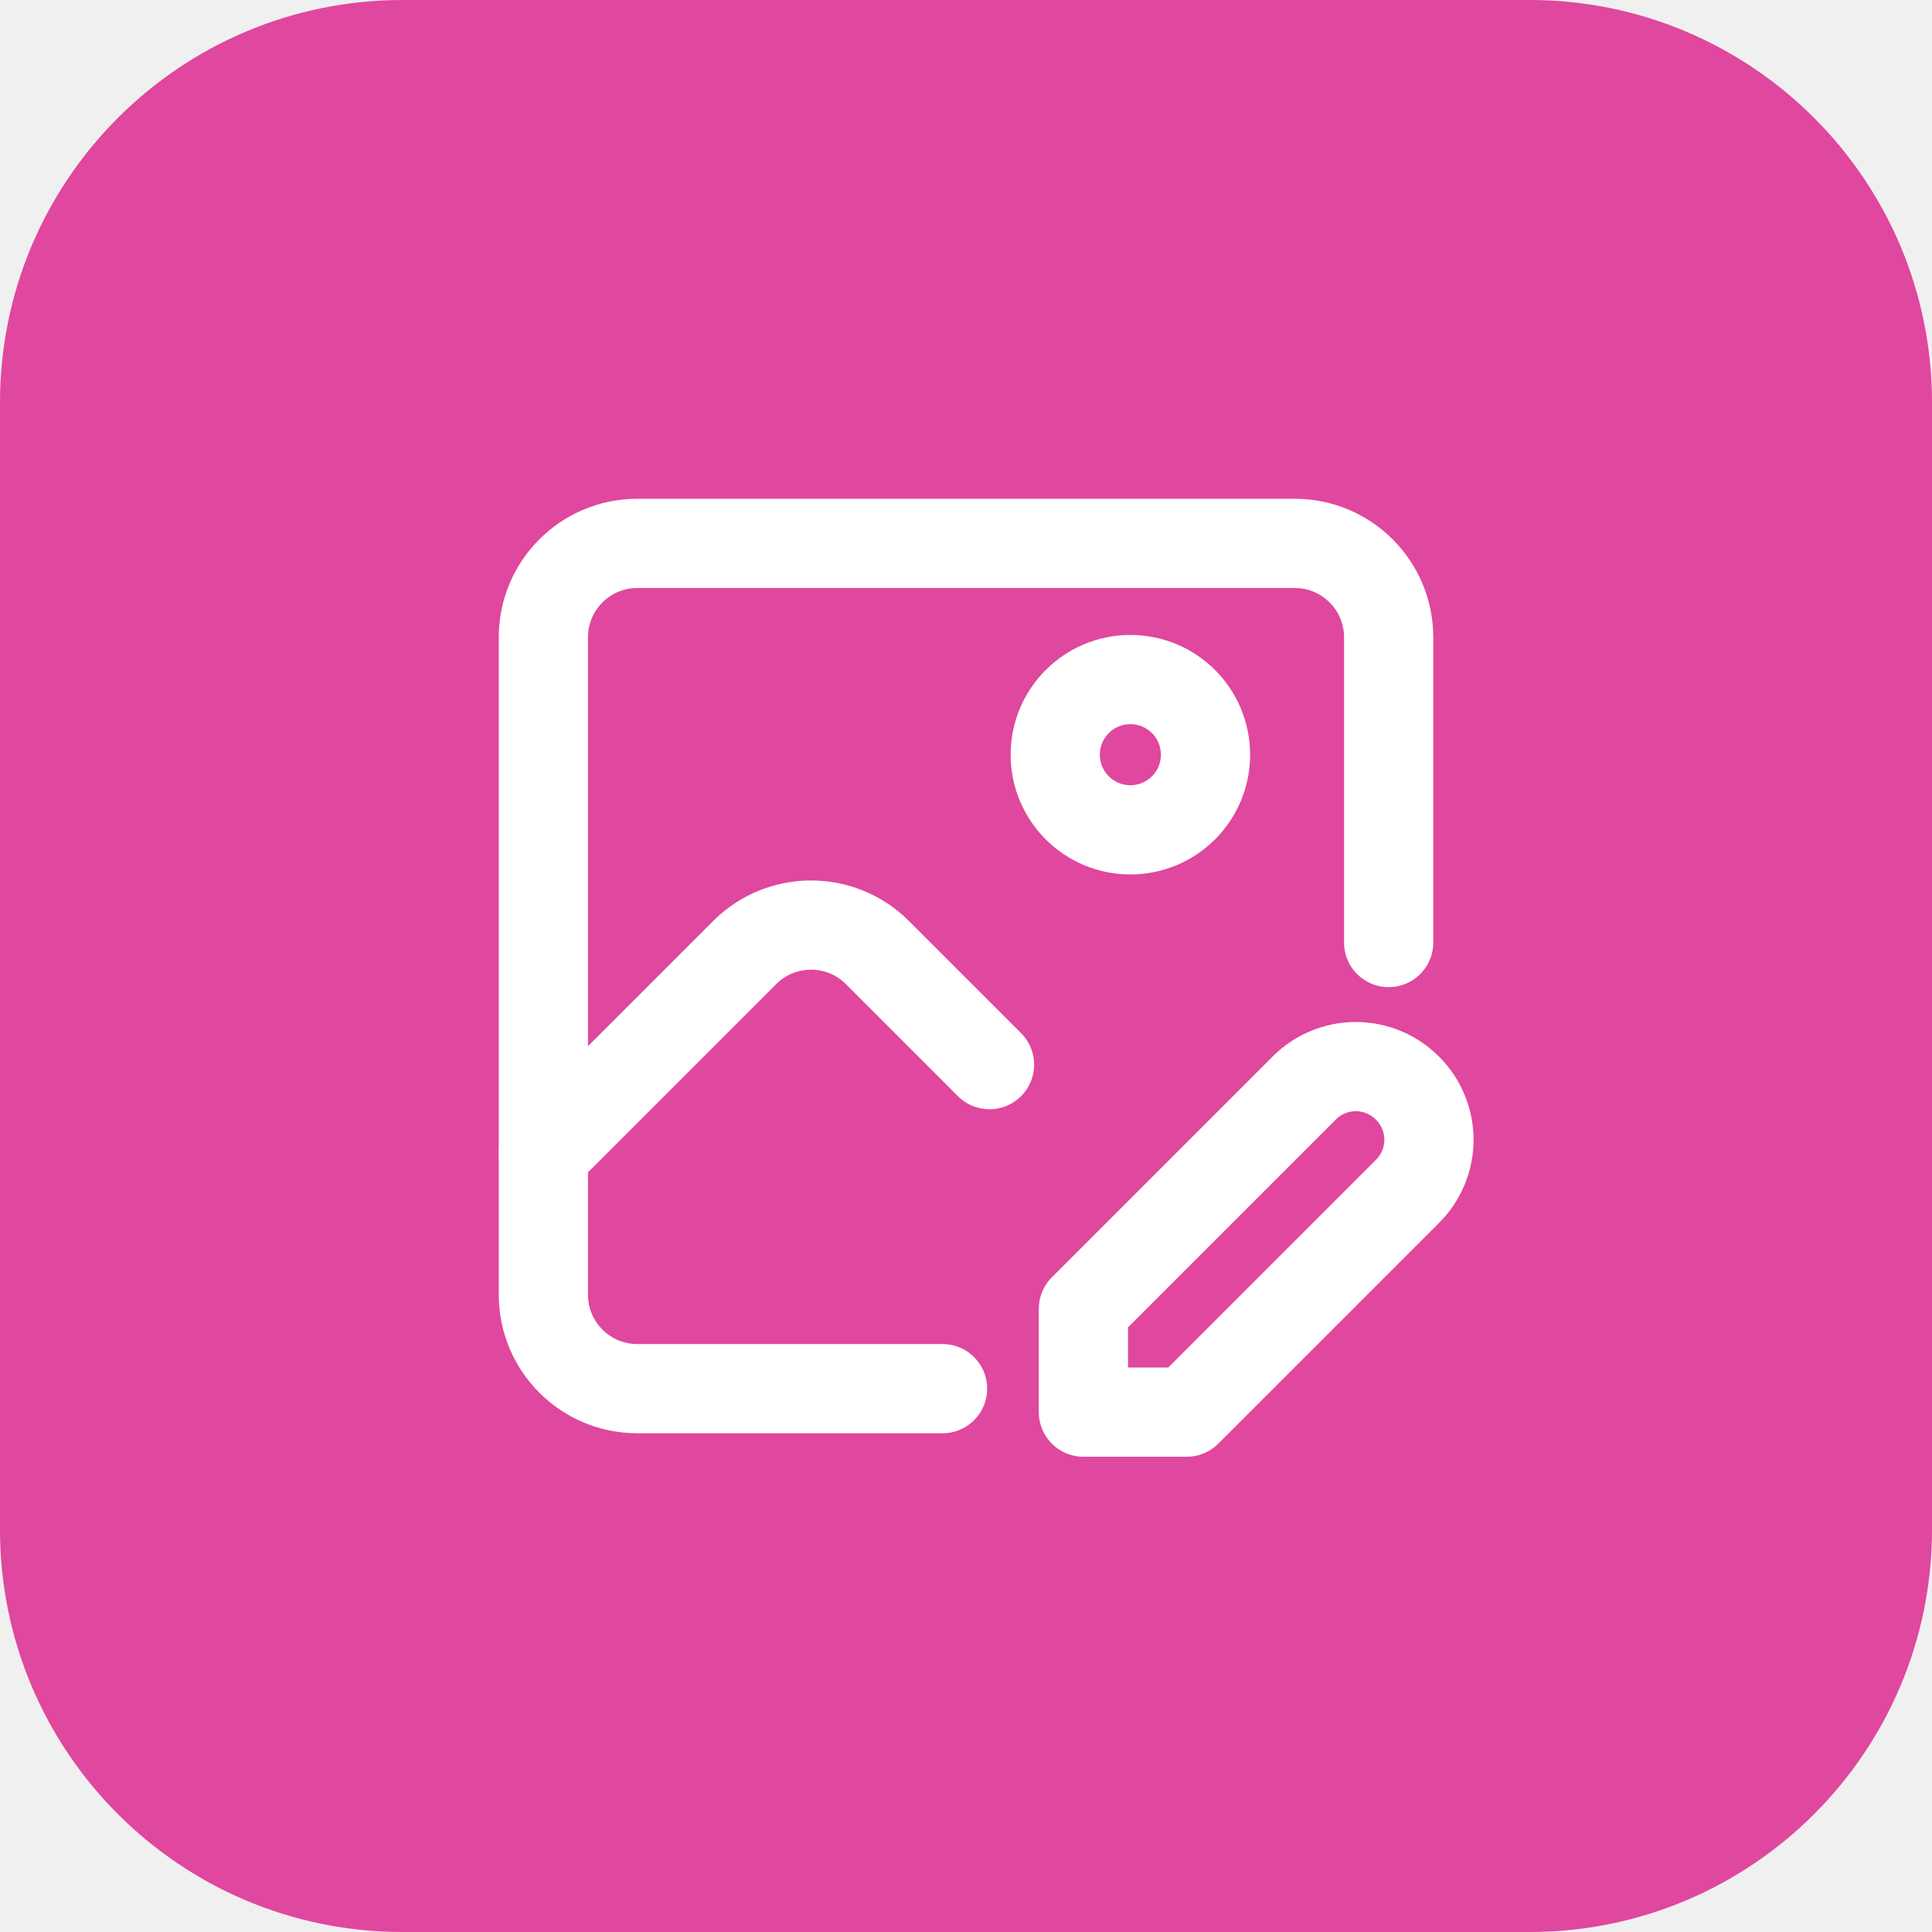
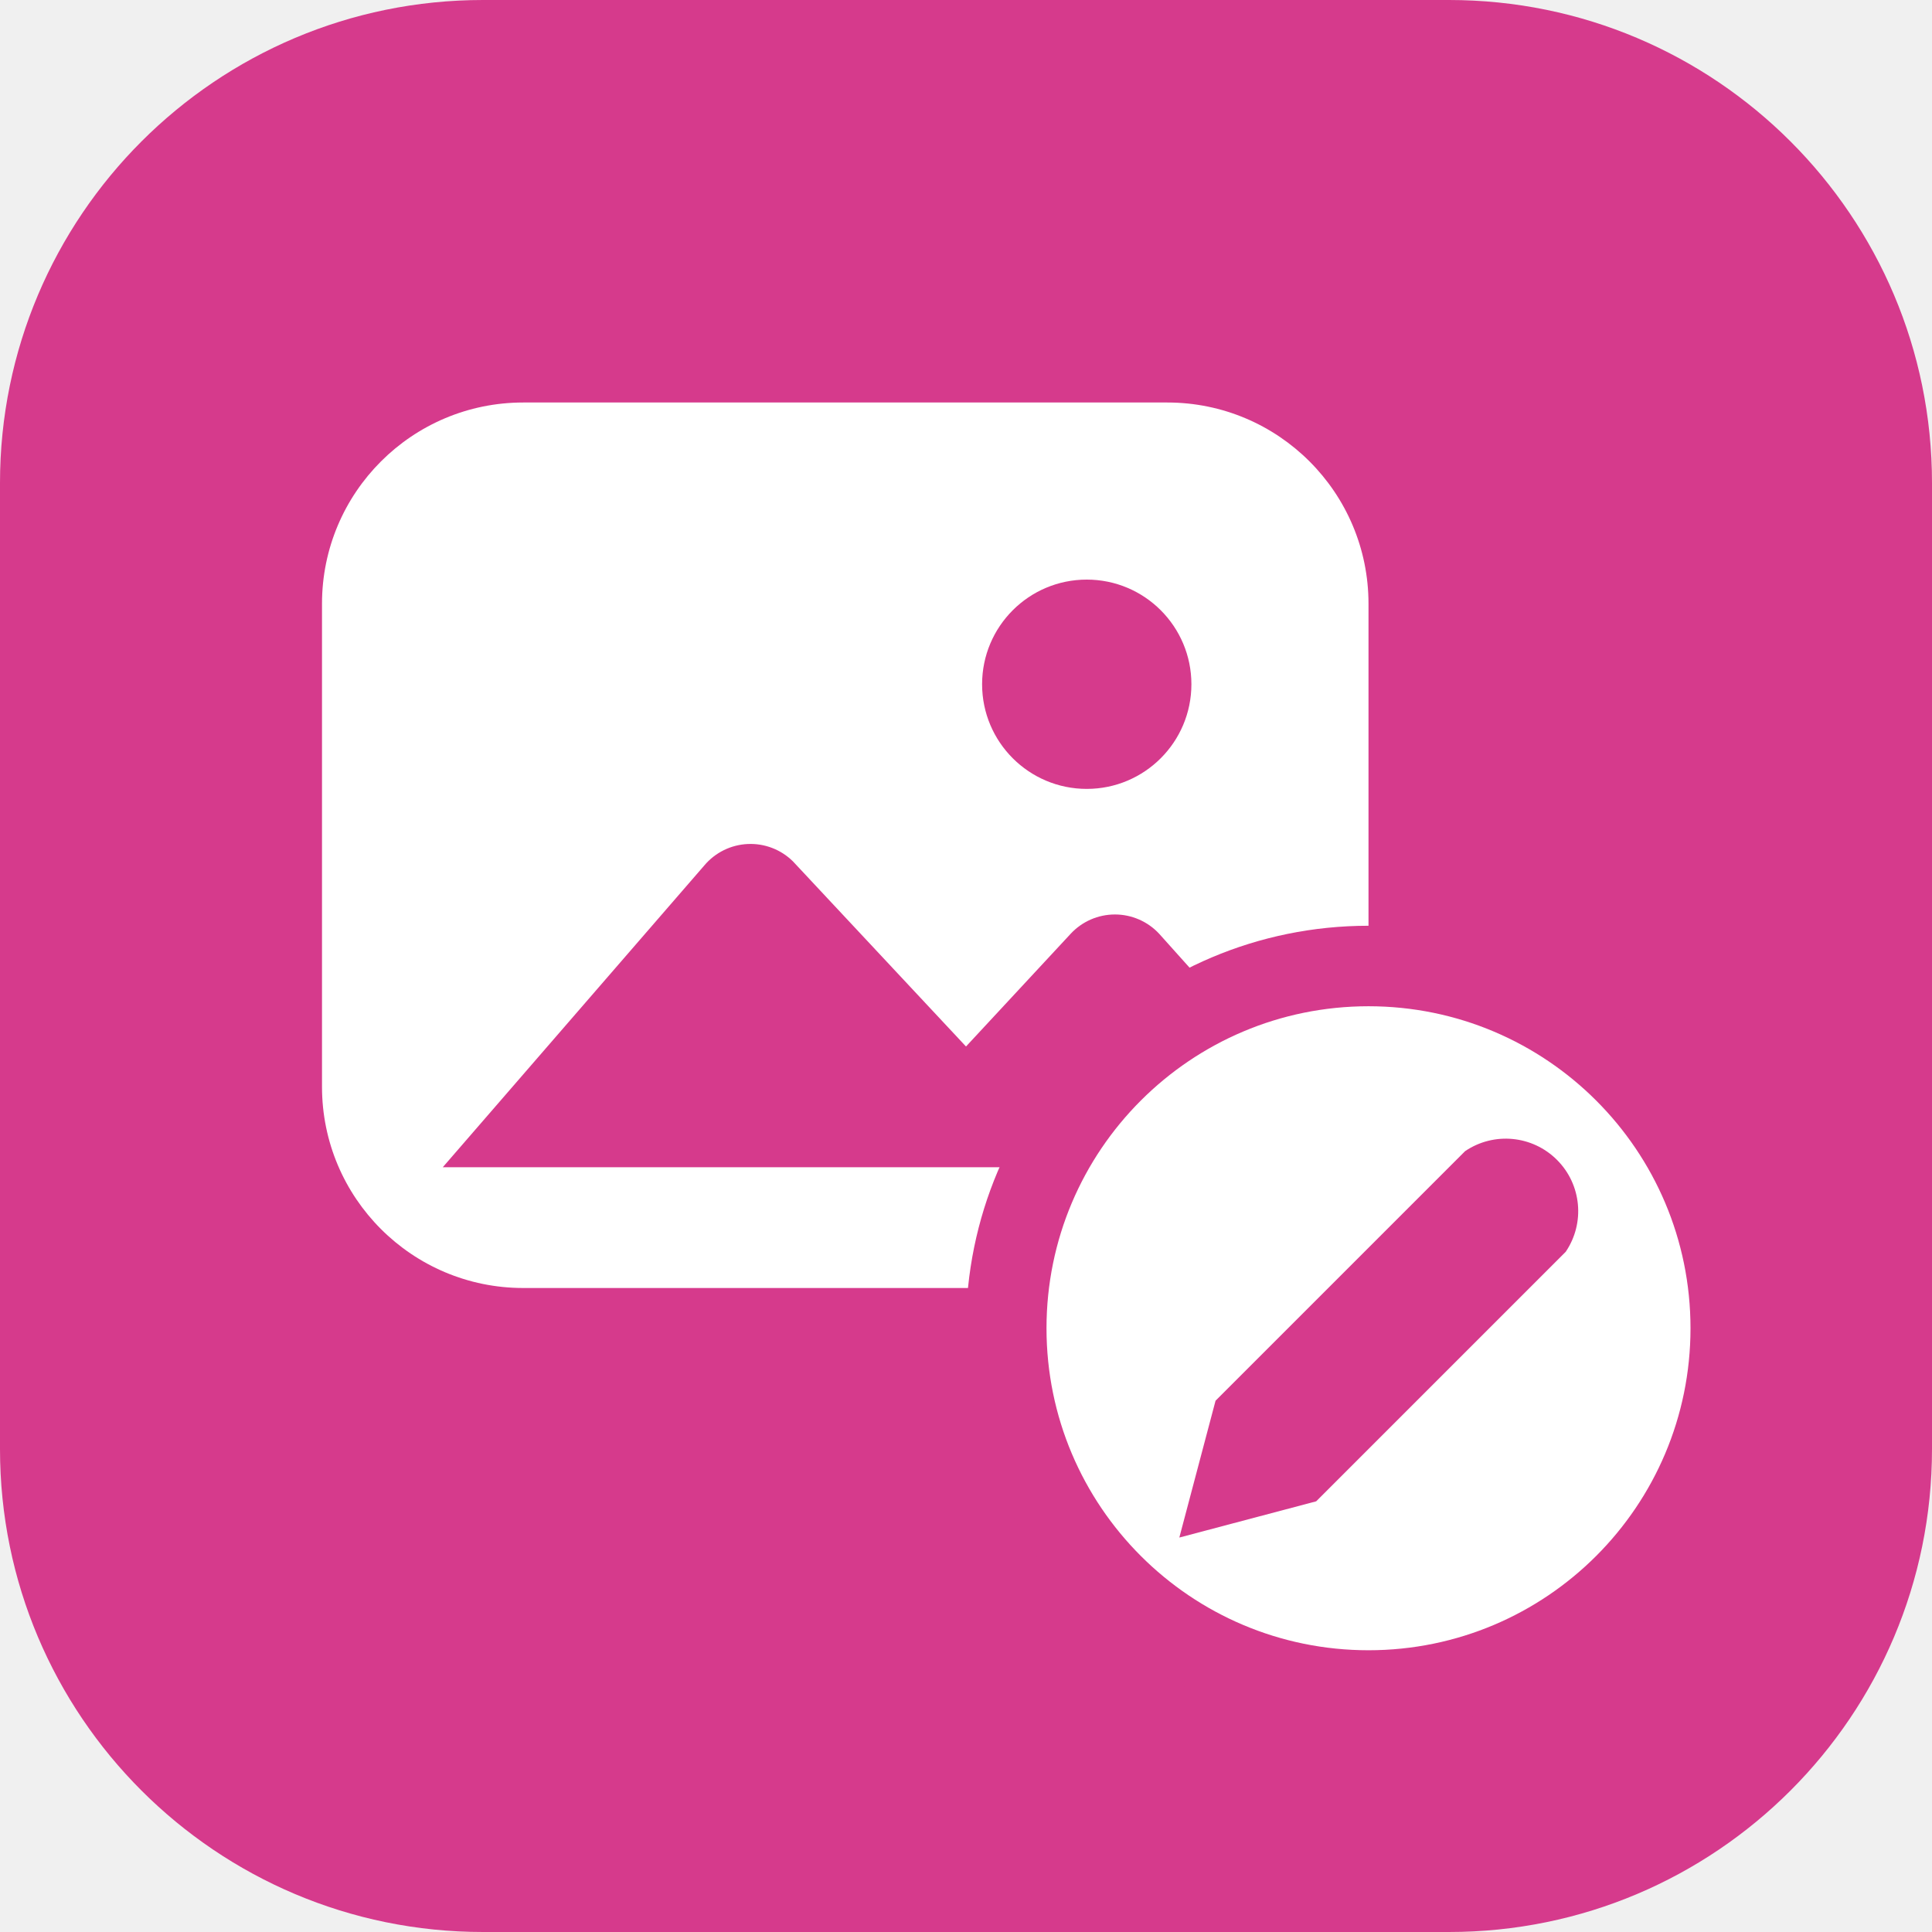
<svg xmlns="http://www.w3.org/2000/svg" viewBox="0 0 48 48" width="48" height="48">
-   <rect width="48" height="48" rx="10" fill="#E0479E" />
-   <g transform="translate(10 10) scale(1.1667)" fill="none" stroke="#FFFFFF" stroke-width="1.9" stroke-linecap="round" stroke-linejoin="round">
-     <path d="M21 11.5V5a2 2 0 0 0-2-2H5a2 2 0 0 0-2 2v14a2 2 0 0 0 2 2h6.5" />
-     <path d="m3 16 4.3-4.3a2 2 0 0 1 2.8 0l2.4 2.4" />
-     <circle cx="15.5" cy="7.5" r="1.6" />
-     <path d="M21.4 14.6a1.55 1.55 0 0 0-2.2 0L14.5 19.3V21.5h2.2l4.7-4.7a1.55 1.55 0 0 0 0-2.2z" />
-   </g>
+   <rect width="48" height="48" rx="12" fill="#D63A8C" />
+   <rect x="8" y="10" width="26" height="22" rx="5" fill="#FFFFFF" />
+   <path d="M11 29l6.5-7.5a1.5 1.5 0 0 1 2.2-.1l4.3 4.6 2.6-2.8a1.5 1.5 0 0 1 2.2 0l5.2 5.8z" fill="#D63A8C" />
+   <circle cx="27" cy="17" r="2.6" fill="#D63A8C" />
+   <circle cx="34" cy="33" r="10" fill="#D63A8C" />
+   <circle cx="34" cy="33" r="8" fill="#FFFFFF" />
+   <path d="M36.4 28.6a1.8 1.8 0 0 1 2.5 2.5l-6.2 6.2-3.4.9.9-3.4z" fill="#D63A8C" />
</svg>
